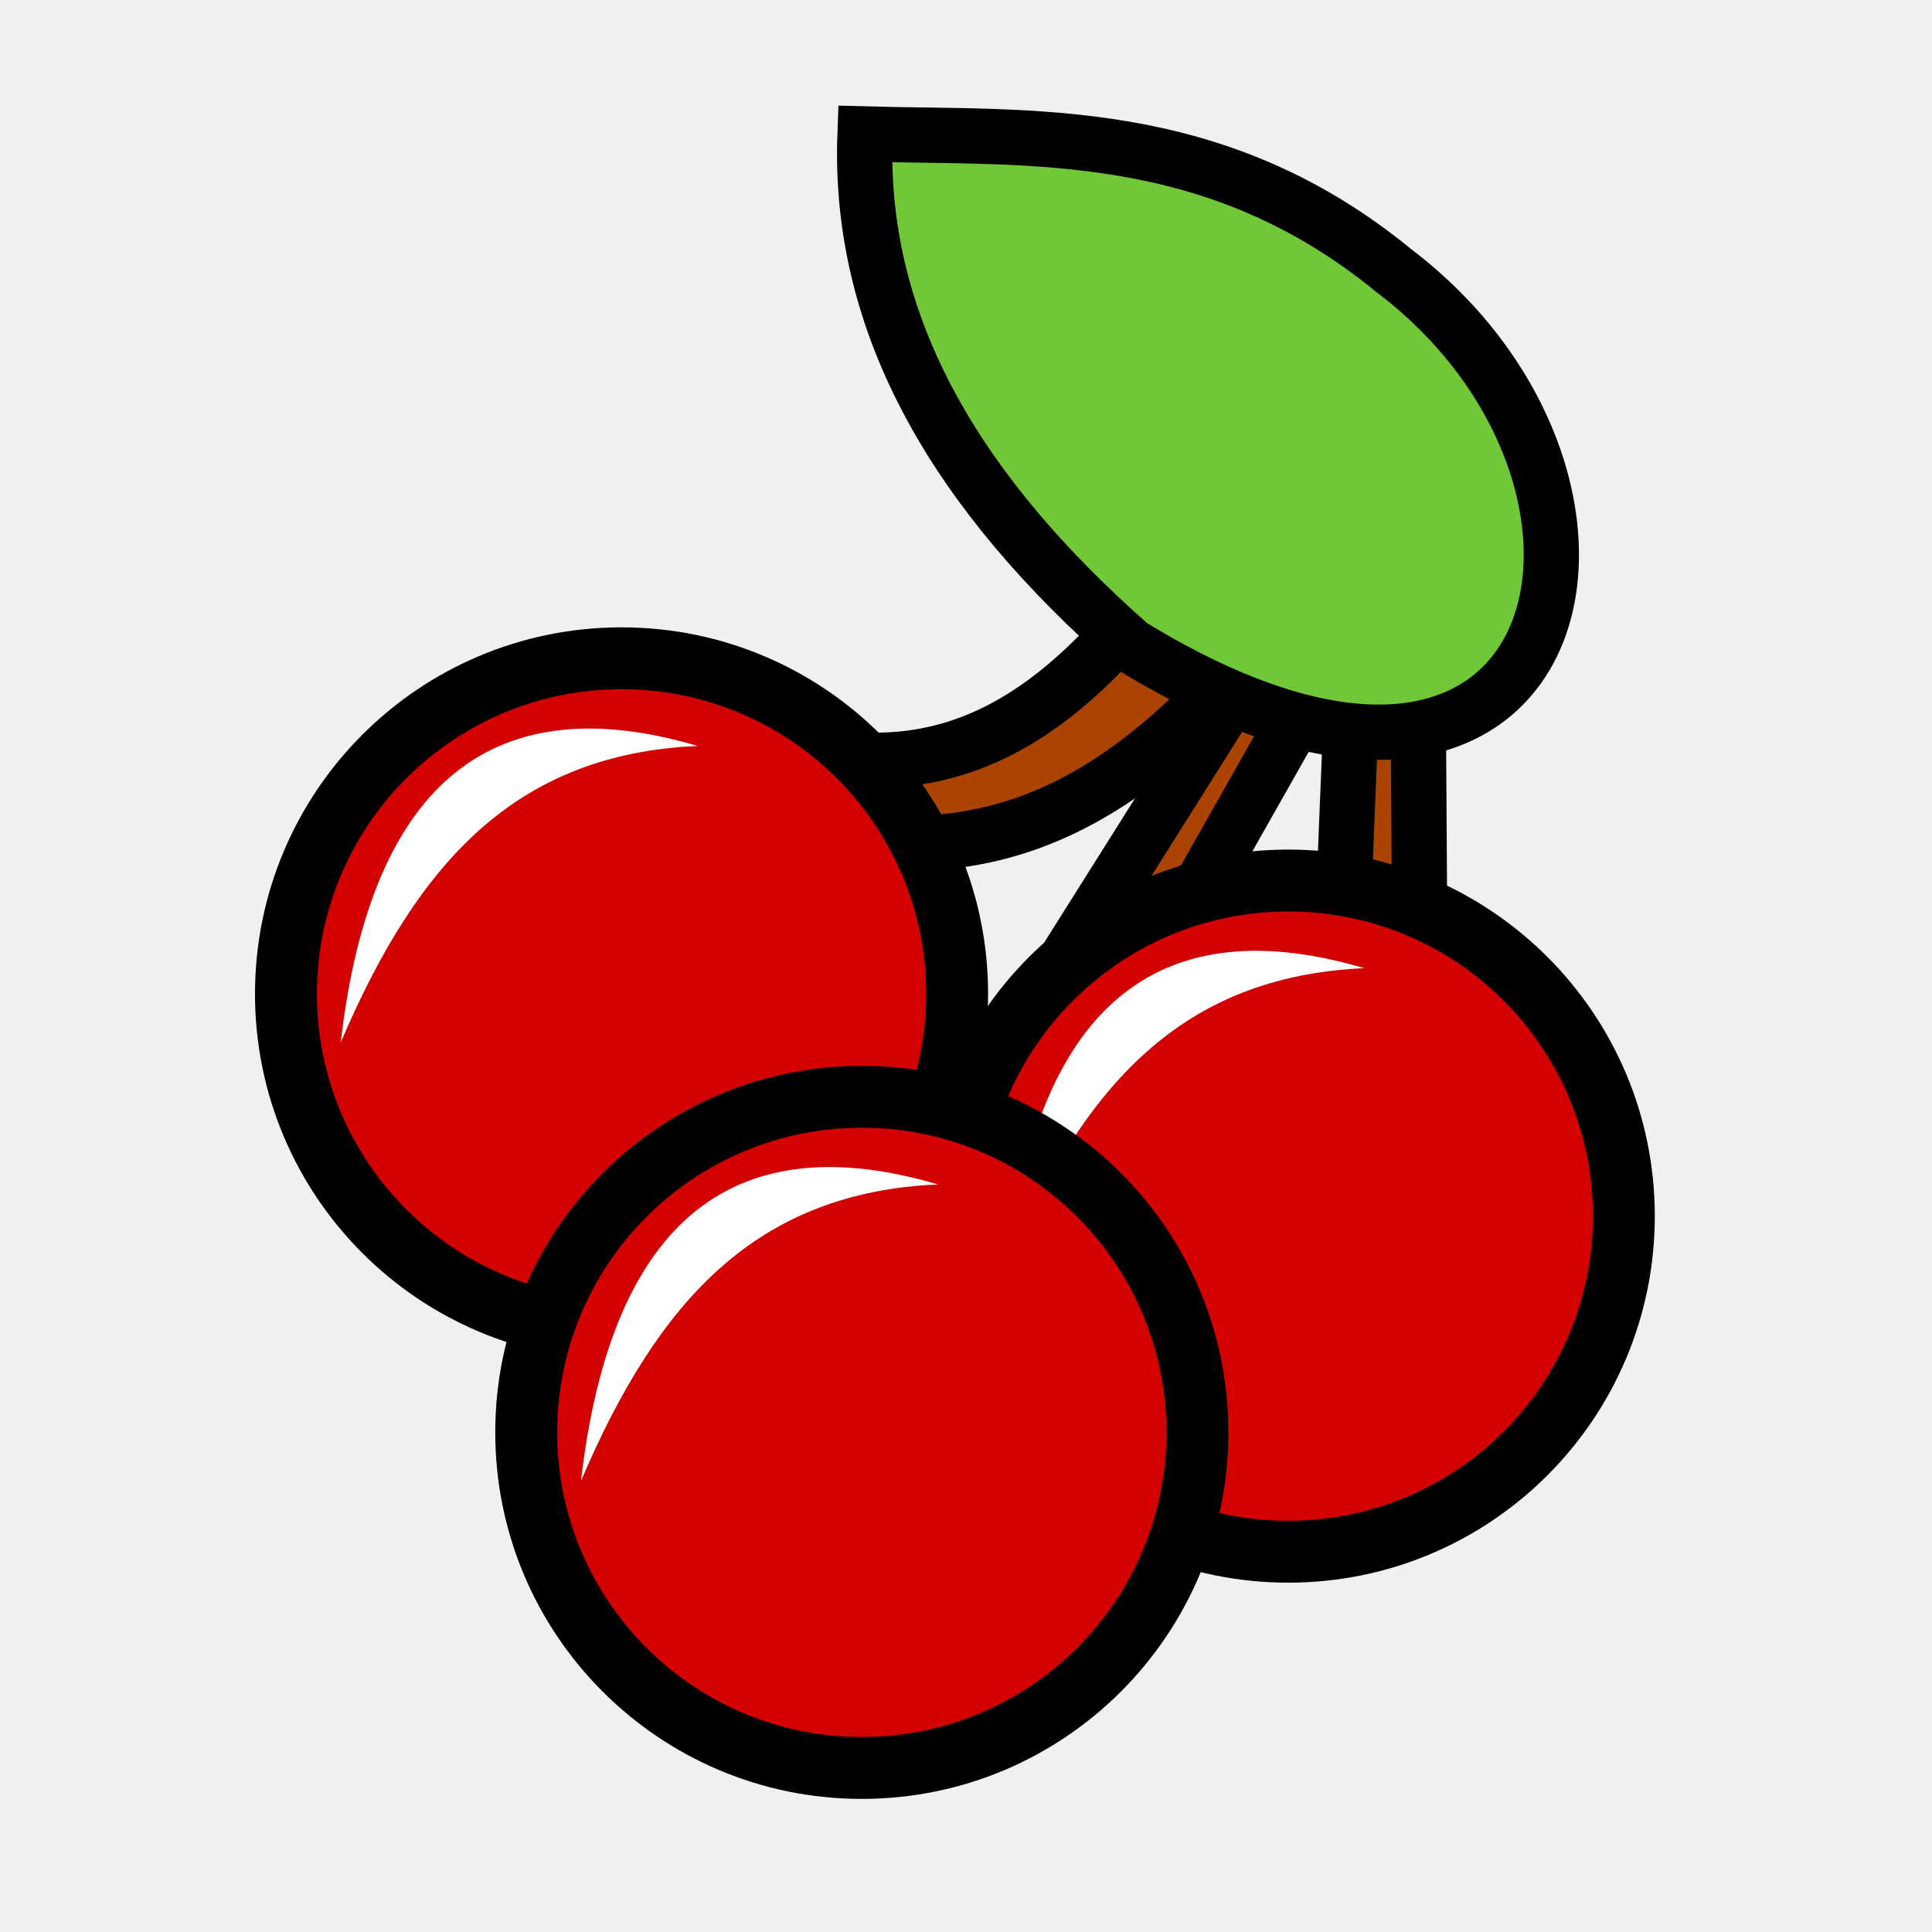
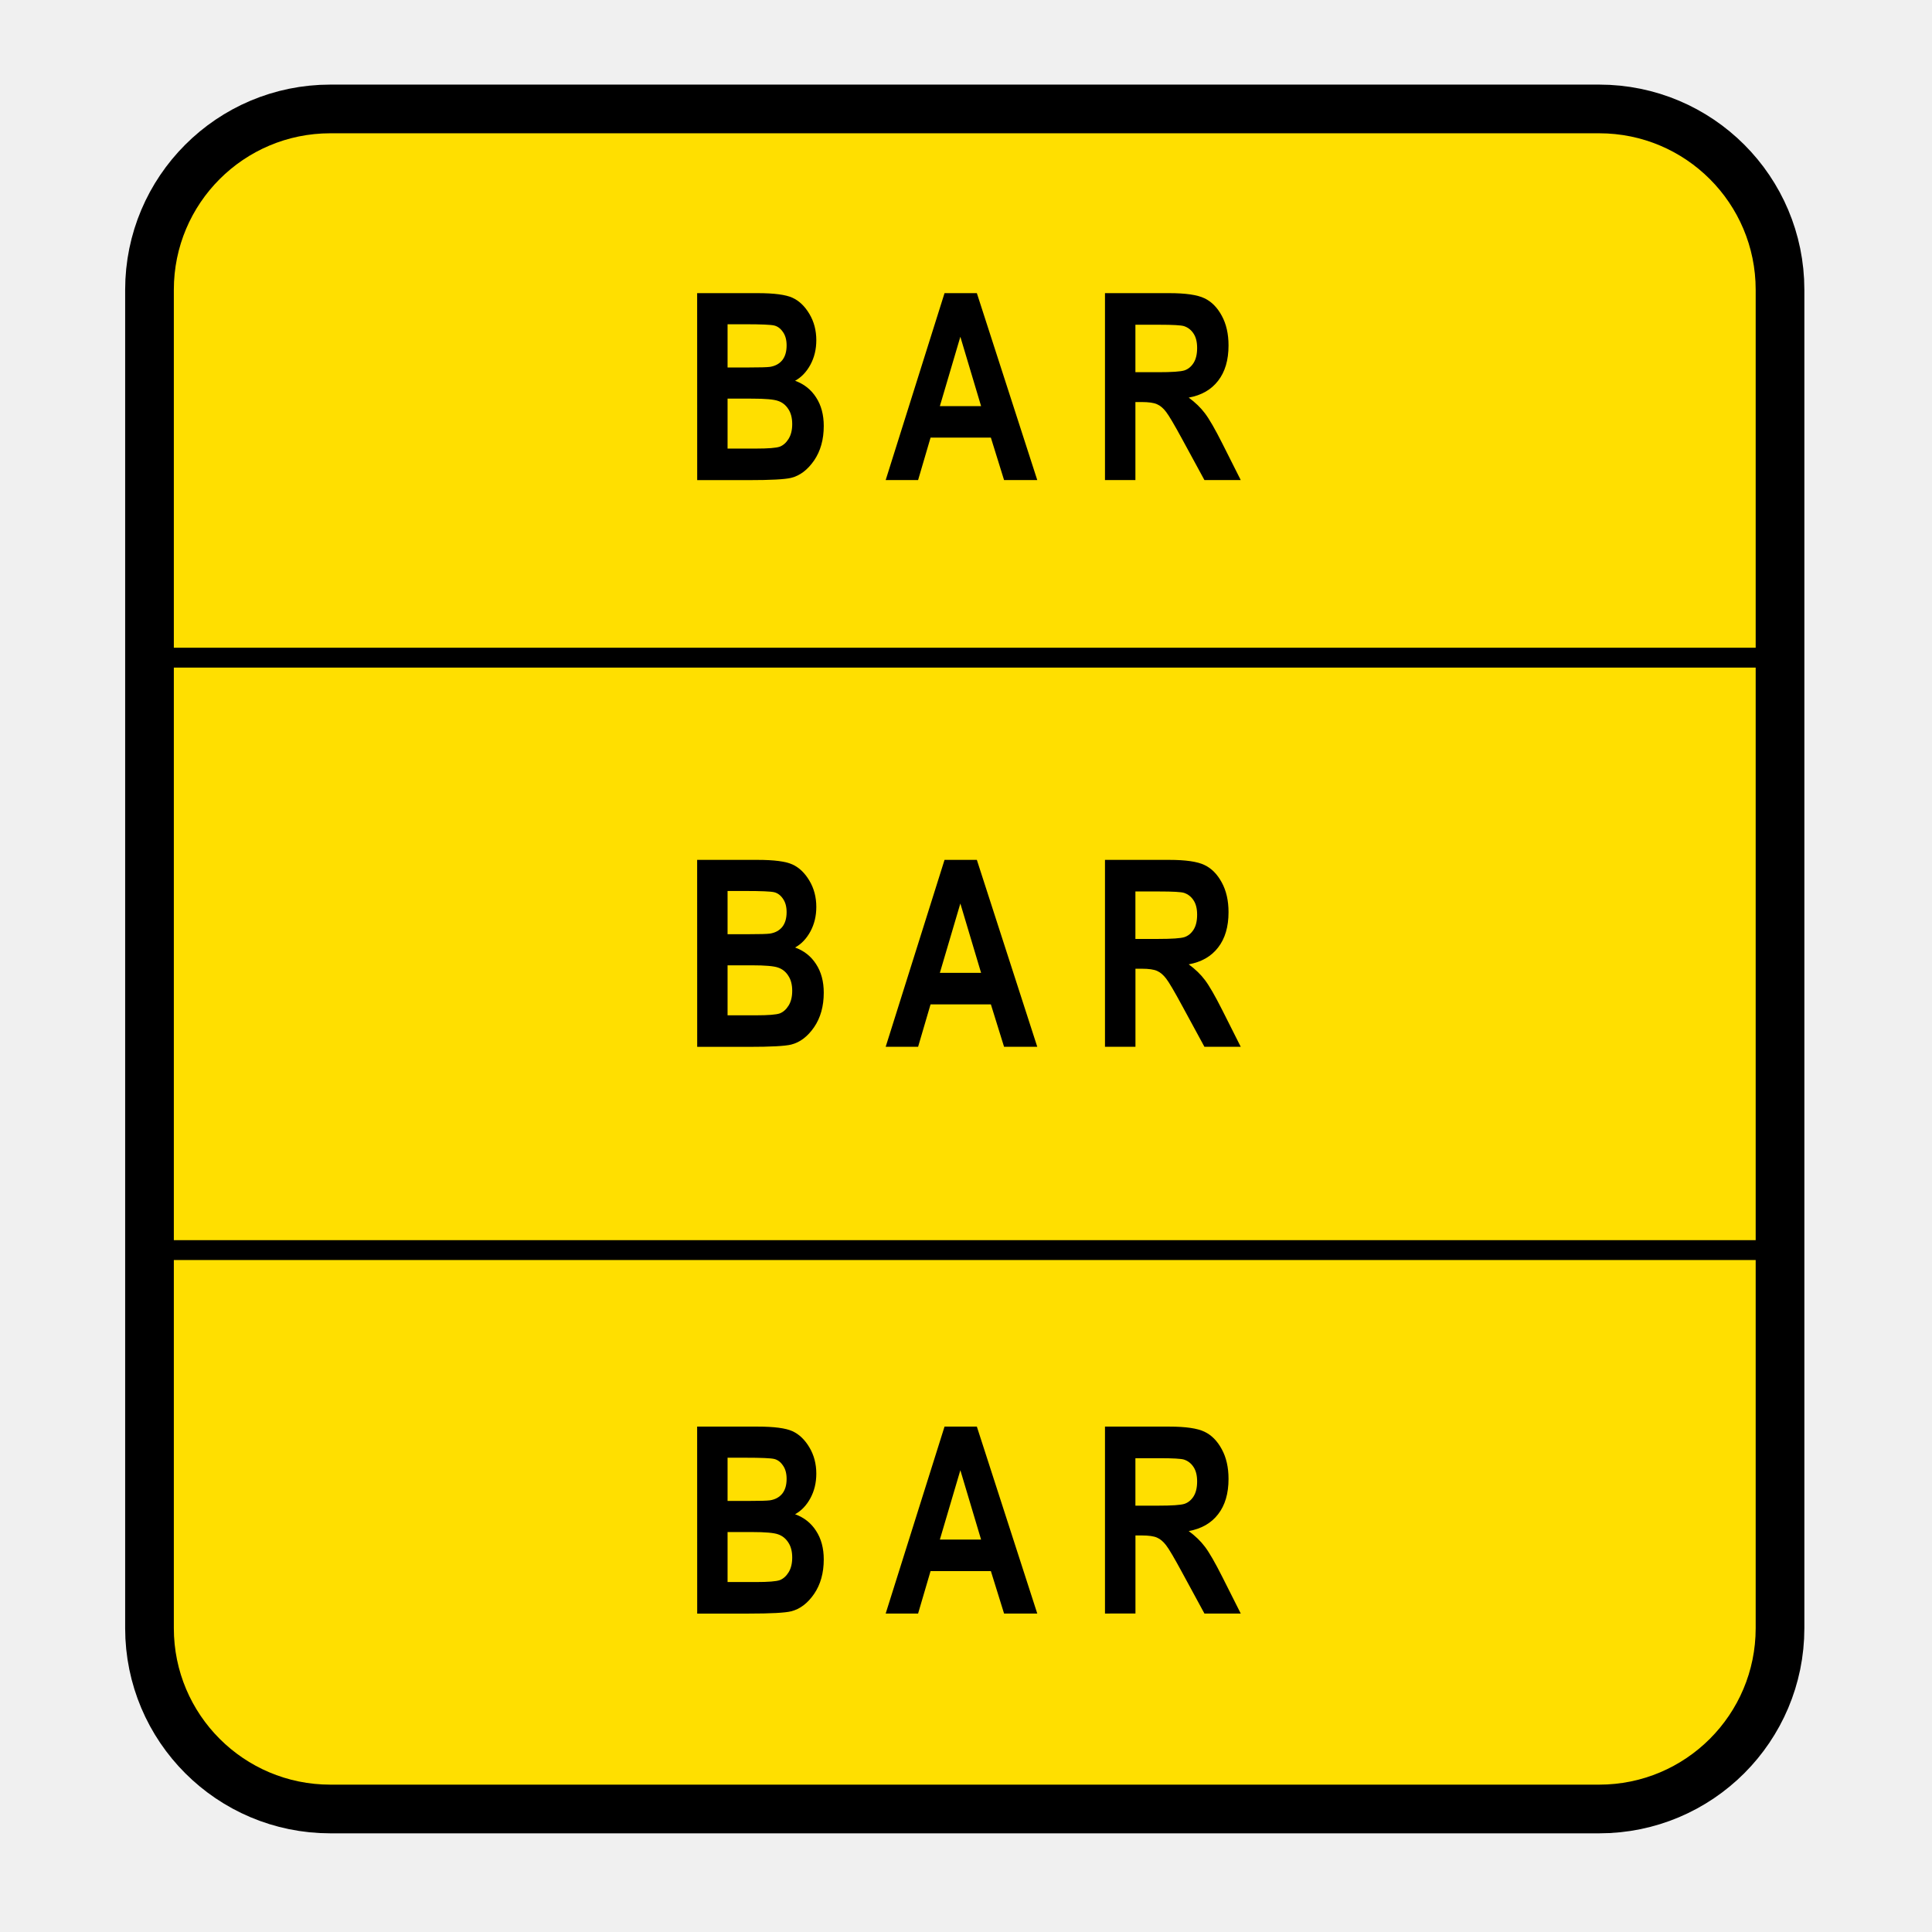
<svg xmlns="http://www.w3.org/2000/svg" width="150" height="150" viewBox="0 0 39.688 39.688" version="1.1" id="svg5">
  <defs id="defs2">
    </defs>
  <g id="layer1">
-     <g id="g24949" transform="matrix(2.522488,0,0,2.522488,-12.61634,-95.07155)">
-       <path style="fill:#aa4400;stroke:#000000;stroke-width:0.45;stroke-linecap:butt;stroke-linejoin:miter;stroke-miterlimit:4;stroke-dasharray:none;stroke-opacity:1" d="m 11.431,43.784 c 1.648,0.439 2.576,-0.683 3.45,-1.922 l 0.788,0.591 c -1.033,1.257 -2.106,2.438 -4.041,2.02 z" id="path21828" />
-       <path style="fill:#aa4400;stroke:#000000;stroke-width:0.45;stroke-linecap:butt;stroke-linejoin:miter;stroke-miterlimit:4;stroke-dasharray:none;stroke-opacity:1" d="m 15.915,41.96 -2.513,3.992 h 0.788 l 2.119,-3.745 z" id="path22217" />
-       <path style="fill:#aa4400;stroke:#000000;stroke-width:0.45;stroke-linecap:butt;stroke-linejoin:miter;stroke-miterlimit:4;stroke-dasharray:none;stroke-opacity:1" d="m 16.076,41.764 -0.192,4.713 0.684,-0.393 -0.027,-4.303 z" id="path22609" />
-       <g id="g23848" transform="translate(-13.35385,-66.62249)">
-         <circle style="fill:#d40000;fill-opacity:1;stroke:#000000;stroke-width:0.504;stroke-linecap:round;stroke-linejoin:round;stroke-miterlimit:4;stroke-dasharray:none" id="path22920" cx="23.417" cy="112.406" r="2.733" />
-         <path style="fill:#ffffff;stroke:none;stroke-width:0.265px;stroke-linecap:round;stroke-linejoin:miter;stroke-opacity:1" d="m 24.037,110.387 c -1.627,-0.481 -2.657,0.247 -2.907,2.415 0.624,-1.462 1.422,-2.35 2.907,-2.415 z" id="path23053" />
-       </g>
-       <g id="g23854" transform="translate(-7.924261,-64.81263)">
-         <circle style="fill:#d40000;fill-opacity:1;stroke:#000000;stroke-width:0.504;stroke-linecap:round;stroke-linejoin:round;stroke-miterlimit:4;stroke-dasharray:none" id="circle23850" cx="23.417" cy="112.406" r="2.733" />
-         <path style="fill:#ffffff;stroke:none;stroke-width:0.265px;stroke-linecap:round;stroke-linejoin:miter;stroke-opacity:1" d="m 24.037,110.387 c -1.627,-0.481 -2.657,0.247 -2.907,2.415 0.624,-1.462 1.422,-2.35 2.907,-2.415 z" id="path23852" />
-       </g>
-       <g id="g23860" transform="translate(-11.39724,-63.05168)">
-         <circle style="fill:#d40000;fill-opacity:1;stroke:#000000;stroke-width:0.504;stroke-linecap:round;stroke-linejoin:round;stroke-miterlimit:4;stroke-dasharray:none" id="circle23856" cx="23.417" cy="112.406" r="2.733" />
-         <path style="fill:#ffffff;stroke:none;stroke-width:0.265px;stroke-linecap:round;stroke-linejoin:miter;stroke-opacity:1" d="m 24.037,110.387 c -1.627,-0.481 -2.657,0.247 -2.907,2.415 0.624,-1.462 1.422,-2.35 2.907,-2.415 z" id="path23858" />
-       </g>
-       <path style="fill:#71c837;stroke:#000000;stroke-width:0.45;stroke-linecap:butt;stroke-linejoin:miter;stroke-miterlimit:4;stroke-dasharray:none;stroke-opacity:1" d="m 16.353,39.894 c -1.466,-1.202 -2.963,-1.076 -4.307,-1.113 -0.06,1.594 0.782,2.95 2.163,4.165 3.609,2.209 4.44,-1.311 2.144,-3.052 z" id="path24543" />
-     </g>
+     <rect style="opacity:1;fill:#ffdf00;fill-opacity:1;stroke:#000000;stroke-width:2;stroke-linecap:butt;stroke-linejoin:round;stroke-dasharray:none;paint-order:stroke fill markers" id="rect9631" width="32.495" height="33.923" x="3.571" y="2.738" rx="3.214" ry="3.214" />
+     <path d="m 14.321,6.022 h 1.242 q 0.509,0 0.715,0.094 0.207,0.094 0.349,0.333 0.142,0.238 0.142,0.54 0,0.278 -0.121,0.503 -0.121,0.223 -0.315,0.33 0.276,0.1 0.431,0.341 0.158,0.241 0.158,0.587 0,0.419 -0.199,0.71 -0.199,0.288 -0.47,0.356 -0.189,0.047 -0.875,0.047 h -1.056 z m 0.625,0.639 v 0.888 h 0.413 q 0.372,0 0.46,-0.013 0.16,-0.026 0.25,-0.136 0.09,-0.113 0.09,-0.304 0,-0.17 -0.075,-0.275 -0.072,-0.107 -0.178,-0.134 -0.103,-0.026 -0.599,-0.026 z m 0,1.527 v 1.027 h 0.581 q 0.382,0 0.491,-0.039 0.108,-0.042 0.181,-0.16 0.075,-0.12 0.075,-0.304 0,-0.189 -0.08,-0.309 Q 16.115,8.28 15.984,8.236 15.855,8.189 15.452,8.189 Z" id="path4964" style="font-weight:bold;font-size:5.326px;line-height:1.03;font-family:'Arial Narrow';-inkscape-font-specification:'Arial Narrow Bold';text-align:center;text-anchor:middle;fill:#000000;stroke:none;stroke-width:1.51;stroke-linejoin:round;paint-order:stroke fill markers" />
+     <path d="m 21.308,9.862 h -0.682 L 20.355,8.99 h -1.239 l -0.256,0.872 h -0.666 l 1.209,-3.84 h 0.664 z M 20.154,8.343 19.728,6.918 19.307,8.343 Z" id="path4966" style="font-weight:bold;font-size:5.326px;line-height:1.03;font-family:'Arial Narrow';-inkscape-font-specification:'Arial Narrow Bold';text-align:center;text-anchor:middle;fill:#000000;stroke:none;stroke-width:1.51;stroke-linejoin:round;paint-order:stroke fill markers" />
+     <path d="M 22.699,9.862 V 6.022 h 1.32 q 0.506,0 0.723,0.105 0.217,0.102 0.356,0.359 0.139,0.254 0.139,0.61 0,0.451 -0.214,0.726 -0.212,0.275 -0.604,0.346 0.201,0.147 0.333,0.322 0.132,0.173 0.359,0.623 l 0.377,0.749 H 24.742 L 24.288,9.027 Q 24.042,8.574 23.954,8.461 23.867,8.346 23.768,8.304 23.67,8.259 23.453,8.259 h -0.129 v 1.603 z m 0.625,-2.216 h 0.465 q 0.426,0 0.542,-0.037 0.116,-0.039 0.189,-0.155 0.072,-0.115 0.072,-0.306 0,-0.183 -0.072,-0.293 -0.072,-0.113 -0.196,-0.155 -0.088,-0.029 -0.509,-0.029 h -0.491 z" id="path4968" style="font-weight:bold;font-size:5.326px;line-height:1.03;font-family:'Arial Narrow';-inkscape-font-specification:'Arial Narrow Bold';text-align:center;text-anchor:middle;fill:#000000;stroke:none;stroke-width:1.51;stroke-linejoin:round;paint-order:stroke fill markers" />
+     <path d="m 14.321,17.664 h 1.242 q 0.509,0 0.715,0.094 0.207,0.094 0.349,0.333 0.142,0.238 0.142,0.54 0,0.278 -0.121,0.503 -0.121,0.223 -0.315,0.33 0.276,0.1 0.431,0.341 0.158,0.241 0.158,0.587 0,0.419 -0.199,0.71 -0.199,0.288 -0.47,0.356 -0.189,0.047 -0.875,0.047 h -1.056 z m 0.625,0.639 v 0.888 h 0.413 q 0.372,0 0.46,-0.013 0.16,-0.026 0.25,-0.136 0.09,-0.113 0.09,-0.304 0,-0.17 -0.075,-0.275 -0.072,-0.107 -0.178,-0.134 -0.103,-0.026 -0.599,-0.026 z m 0,1.527 v 1.027 h 0.581 q 0.382,0 0.491,-0.039 0.108,-0.042 0.181,-0.16 0.075,-0.12 0.075,-0.304 0,-0.189 -0.08,-0.309 -0.077,-0.123 -0.209,-0.168 -0.129,-0.047 -0.532,-0.047 z" id="path4997" style="font-weight:bold;font-size:5.326px;line-height:1.03;font-family:'Arial Narrow';-inkscape-font-specification:'Arial Narrow Bold';text-align:center;text-anchor:middle;fill:#000000;stroke:none;stroke-width:1.51;stroke-linejoin:round;paint-order:stroke fill markers" />
+     <path d="m 21.308,21.504 h -0.682 L 20.355,20.632 h -1.239 l -0.256,0.872 h -0.666 l 1.209,-3.84 h 0.664 z m -1.154,-1.519 -0.426,-1.425 -0.421,1.425 z" id="path4999" style="font-weight:bold;font-size:5.326px;line-height:1.03;font-family:'Arial Narrow';-inkscape-font-specification:'Arial Narrow Bold';text-align:center;text-anchor:middle;fill:#000000;stroke:none;stroke-width:1.51;stroke-linejoin:round;paint-order:stroke fill markers" />
+     <path d="M 22.699,21.504 V 17.664 h 1.32 q 0.506,0 0.723,0.105 0.217,0.102 0.356,0.359 0.139,0.254 0.139,0.61 0,0.451 -0.214,0.726 -0.212,0.275 -0.604,0.346 0.201,0.147 0.333,0.322 0.132,0.173 0.359,0.623 l 0.377,0.749 h -0.746 l -0.454,-0.836 q -0.245,-0.453 -0.333,-0.566 -0.088,-0.115 -0.186,-0.157 -0.098,-0.045 -0.315,-0.045 h -0.129 v 1.603 z m 0.625,-2.216 h 0.465 q 0.426,0 0.542,-0.037 0.116,-0.039 0.189,-0.155 0.072,-0.115 0.072,-0.306 0,-0.183 -0.072,-0.293 -0.072,-0.113 -0.196,-0.155 -0.088,-0.029 -0.509,-0.029 h -0.491 z" id="path5001" style="font-weight:bold;font-size:5.326px;line-height:1.03;font-family:'Arial Narrow';-inkscape-font-specification:'Arial Narrow Bold';text-align:center;text-anchor:middle;fill:#000000;stroke:none;stroke-width:1.51;stroke-linejoin:round;paint-order:stroke fill markers" />
+     <path d="m 14.321,29.306 h 1.242 q 0.509,0 0.715,0.094 0.207,0.094 0.349,0.333 0.142,0.238 0.142,0.54 0,0.278 -0.121,0.503 -0.121,0.223 -0.315,0.33 0.276,0.1 0.431,0.341 0.158,0.241 0.158,0.587 0,0.419 -0.199,0.71 -0.199,0.288 -0.47,0.356 -0.189,0.047 -0.875,0.047 h -1.056 z m 0.625,0.639 v 0.888 h 0.413 q 0.372,0 0.46,-0.013 0.16,-0.026 0.25,-0.136 0.09,-0.113 0.09,-0.304 0,-0.17 -0.075,-0.275 -0.072,-0.107 -0.178,-0.134 -0.103,-0.026 -0.599,-0.026 z m 0,1.527 v 1.027 h 0.581 q 0.382,0 0.491,-0.039 0.108,-0.042 0.181,-0.16 0.075,-0.12 0.075,-0.304 0,-0.189 -0.08,-0.309 Q 16.115,31.564 15.984,31.519 15.855,31.472 15.452,31.472 Z" id="path5007" style="font-weight:bold;font-size:5.326px;line-height:1.03;font-family:'Arial Narrow';-inkscape-font-specification:'Arial Narrow Bold';text-align:center;text-anchor:middle;fill:#000000;stroke:none;stroke-width:1.51;stroke-linejoin:round;paint-order:stroke fill markers" />
+     <path d="m 21.308,33.146 h -0.682 L 20.355,32.274 h -1.239 l -0.256,0.872 h -0.666 l 1.209,-3.84 h 0.664 z m -1.154,-1.519 -0.426,-1.425 -0.421,1.425 z" id="path5009" style="font-weight:bold;font-size:5.326px;line-height:1.03;font-family:'Arial Narrow';-inkscape-font-specification:'Arial Narrow Bold';text-align:center;text-anchor:middle;fill:#000000;stroke:none;stroke-width:1.51;stroke-linejoin:round;paint-order:stroke fill markers" />
+     <path d="m 22.699,33.146 v -3.84 h 1.32 q 0.506,0 0.723,0.105 0.217,0.102 0.356,0.359 0.139,0.254 0.139,0.61 0,0.451 -0.214,0.726 -0.212,0.275 -0.604,0.346 0.201,0.147 0.333,0.322 0.132,0.173 0.359,0.623 l 0.377,0.749 h -0.746 l -0.454,-0.836 q -0.245,-0.453 -0.333,-0.566 -0.088,-0.115 -0.186,-0.157 -0.098,-0.045 -0.315,-0.045 h -0.129 v 1.603 z m 0.625,-2.216 h 0.465 q 0.426,0 0.542,-0.037 0.116,-0.039 0.189,-0.155 0.072,-0.115 0.072,-0.306 0,-0.183 -0.072,-0.293 -0.072,-0.113 -0.196,-0.155 -0.088,-0.029 -0.509,-0.029 h -0.491 z" id="path5011" style="font-weight:bold;font-size:5.326px;line-height:1.03;font-family:'Arial Narrow';-inkscape-font-specification:'Arial Narrow Bold';text-align:center;text-anchor:middle;fill:#000000;stroke:none;stroke-width:1.51;stroke-linejoin:round;paint-order:stroke fill markers" />
+     <rect style="opacity:1;fill:#000000;fill-opacity:1;stroke:none;stroke-width:1.241;stroke-linecap:butt;stroke-linejoin:round;stroke-dasharray:none;paint-order:stroke fill markers" id="rect10374" width="32.952" height="0.408" x="3.449" y="13.306" rx="0" ry="0" />
+     <rect style="opacity:1;fill:#000000;fill-opacity:1;stroke:none;stroke-width:1.241;stroke-linecap:butt;stroke-linejoin:round;stroke-dasharray:none;paint-order:stroke fill markers" id="rect10392" width="32.952" height="0.408" x="3.449" y="25.476" rx="0" ry="0" />
  </g>
</svg>
